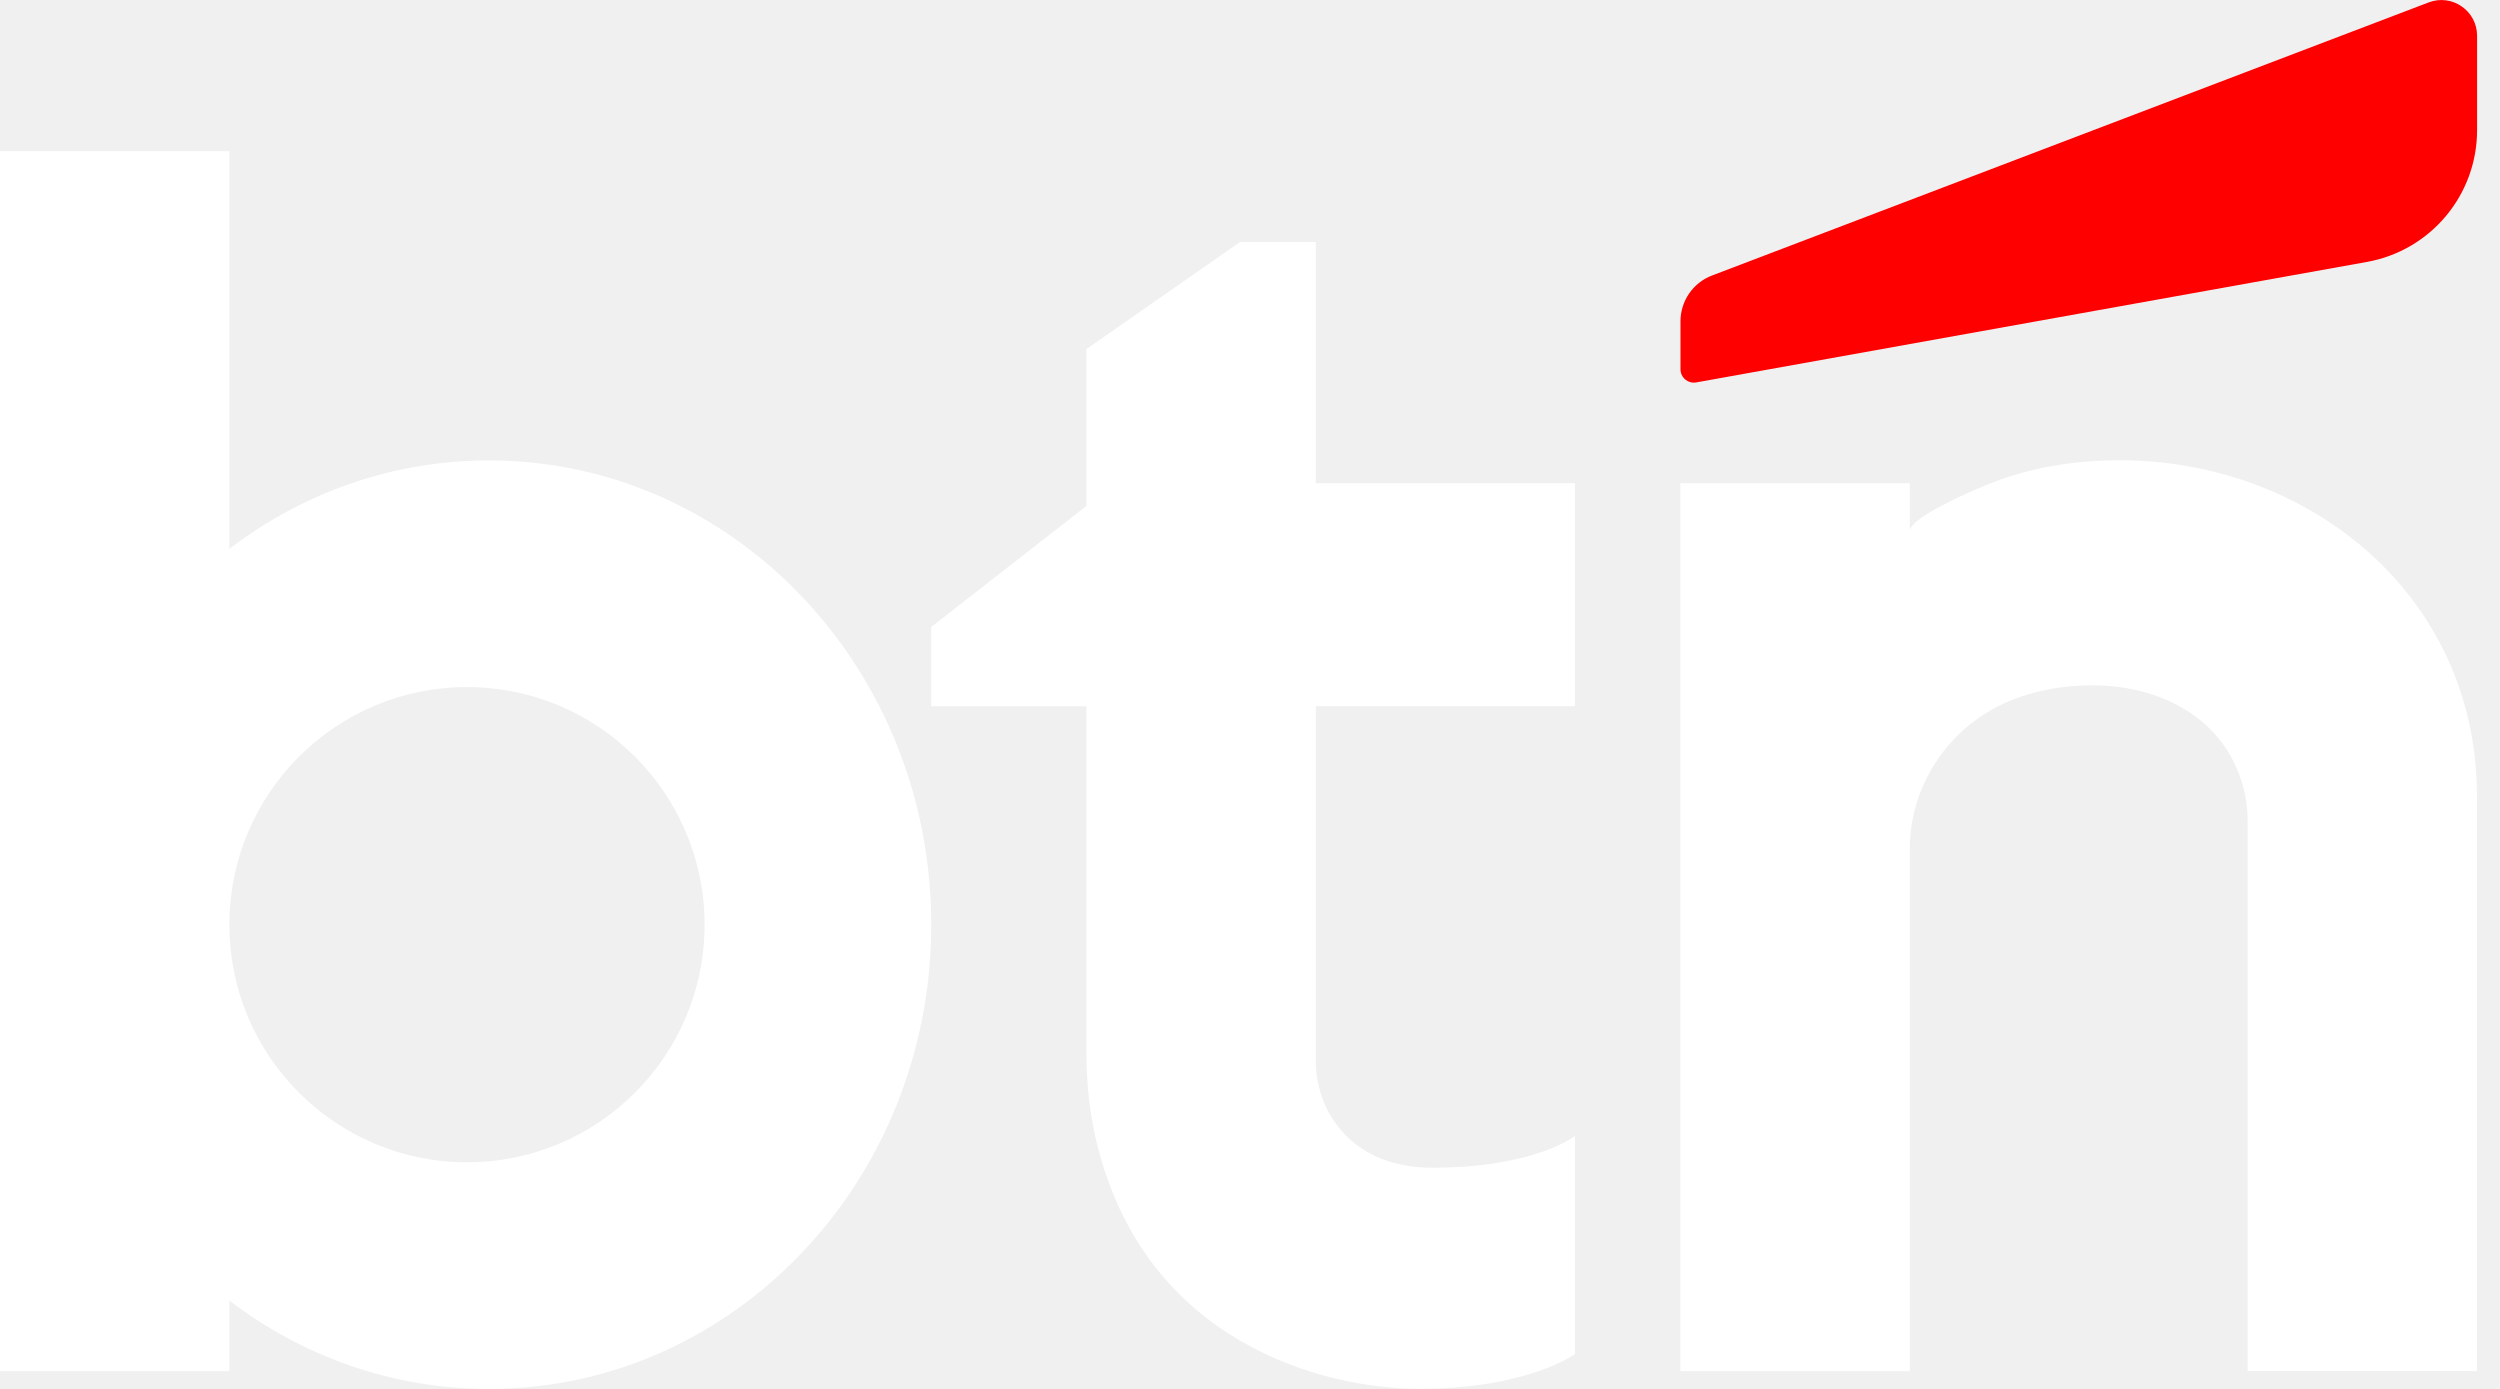
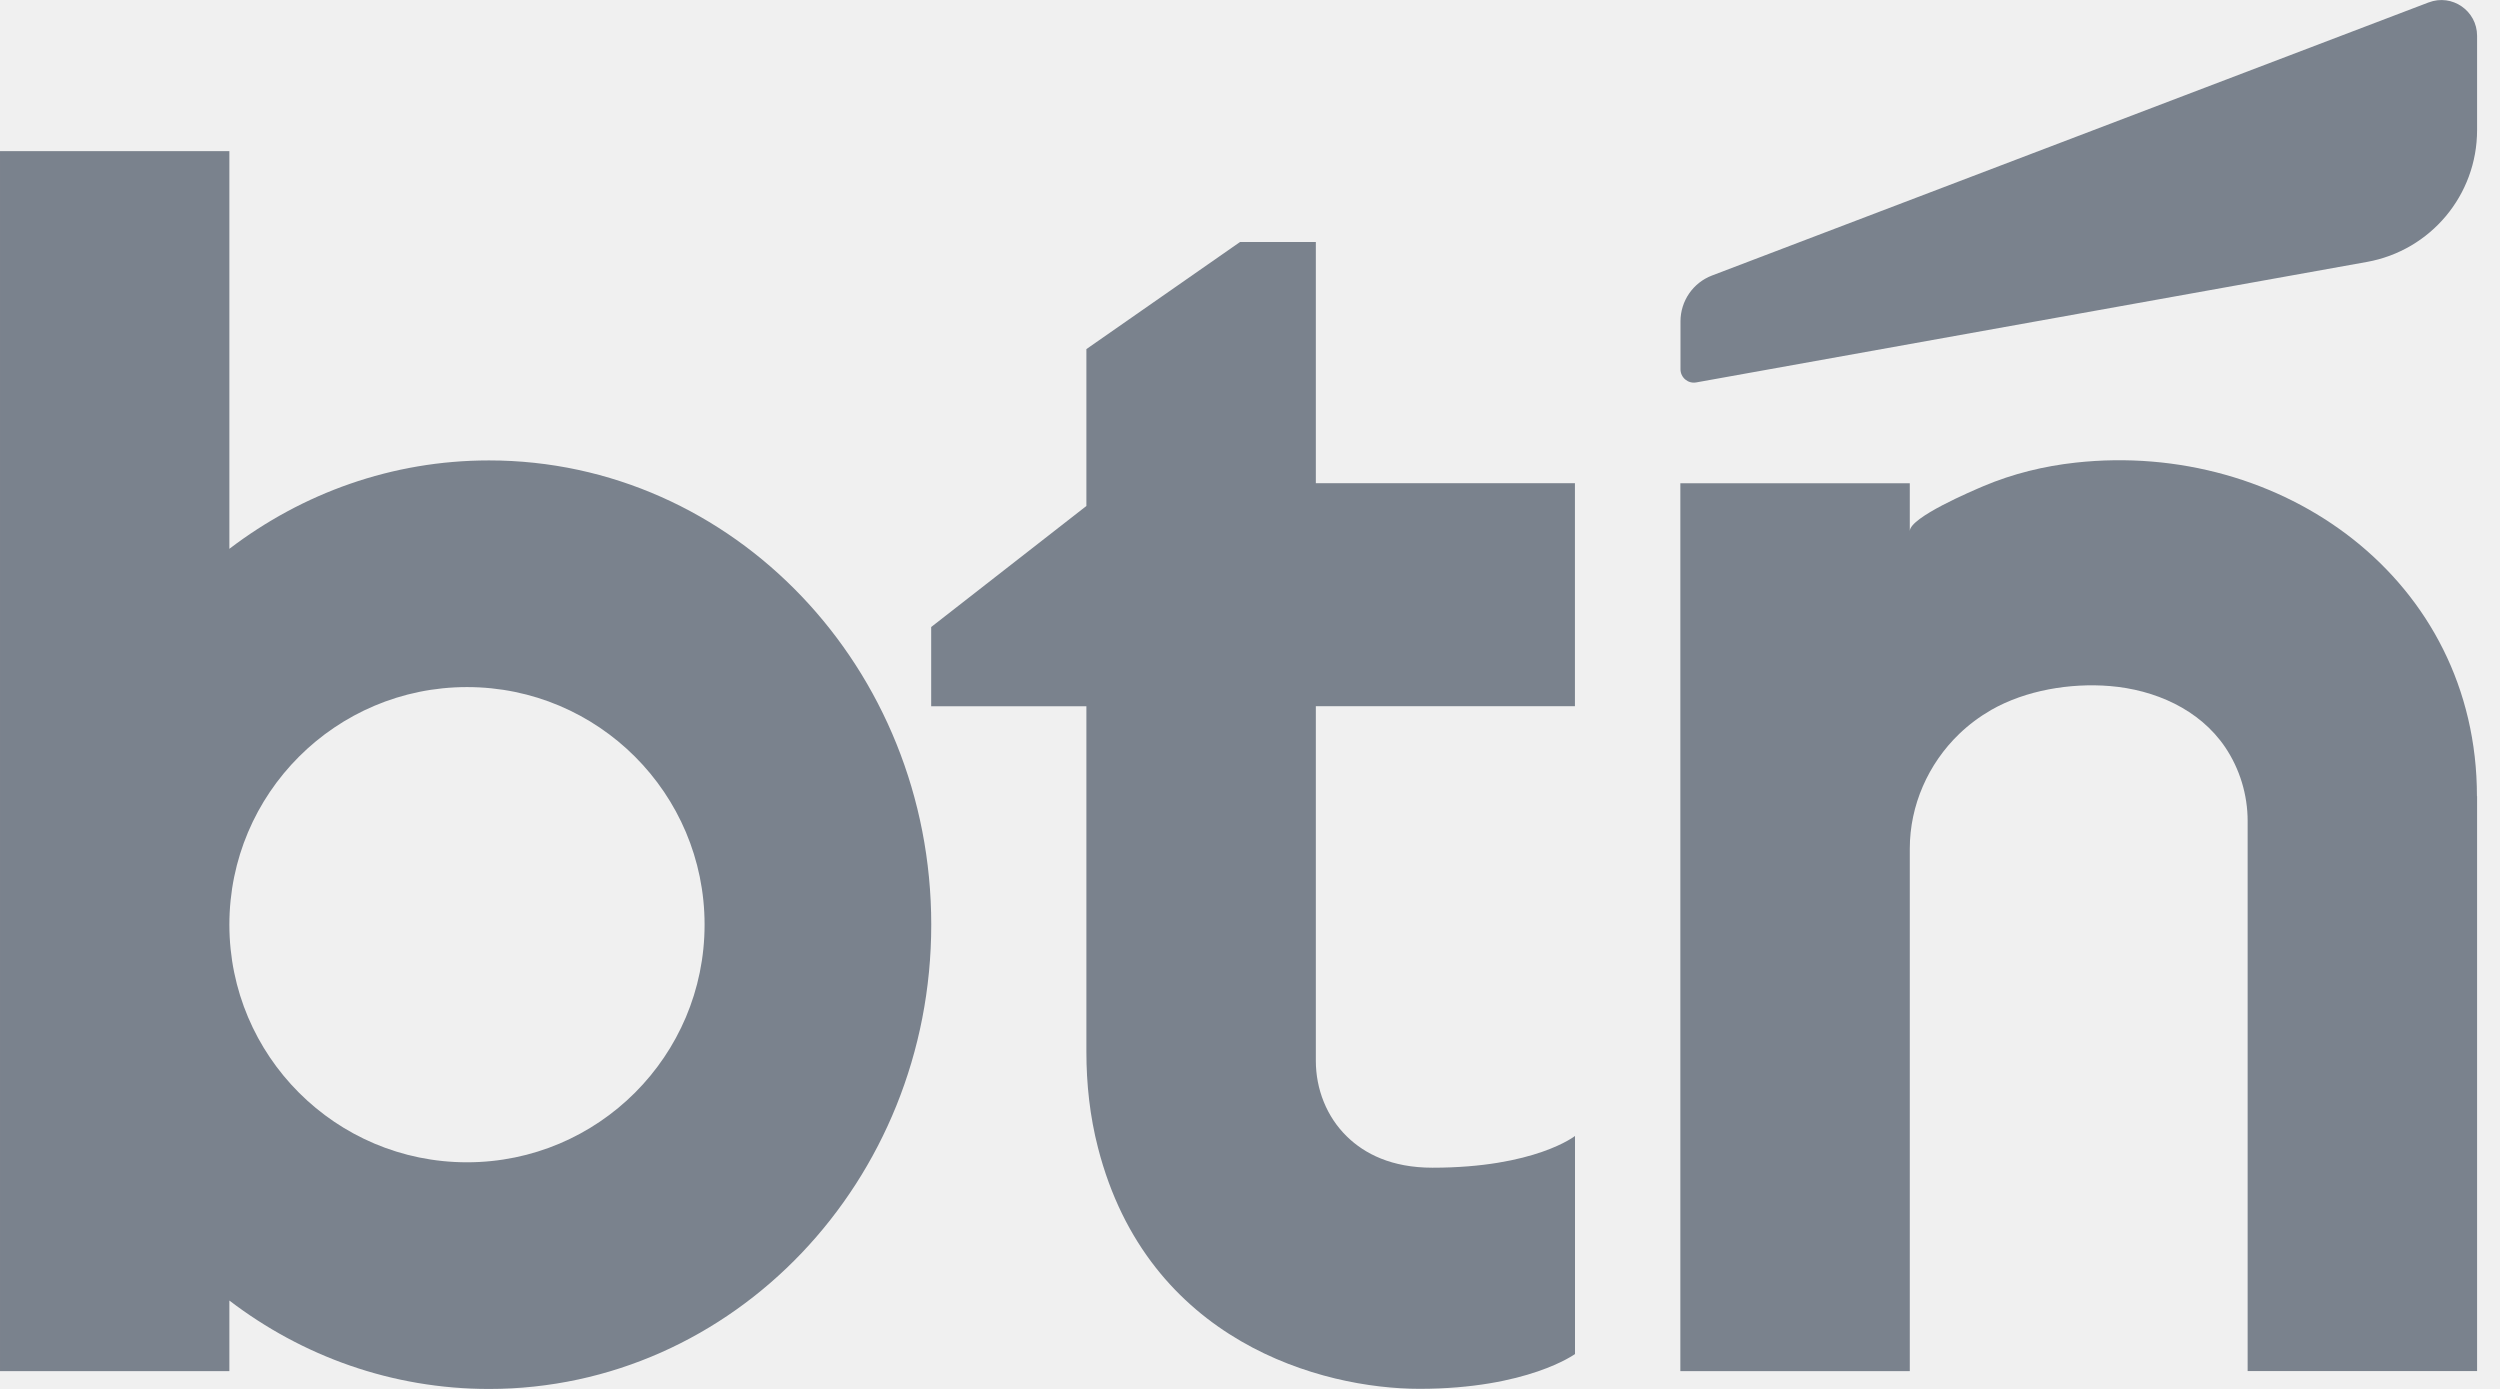
<svg xmlns="http://www.w3.org/2000/svg" width="36" height="20" viewBox="0 0 36 20" fill="none">
-   <g clip-path="url(#clip0_5013_2652)">
-     <path d="M7.041 6.63C5.644 6.63 4.353 7.102 3.303 7.903V2.176H7.62939e-05V19.744H3.303V18.728C4.352 19.529 5.644 20.001 7.041 20.001C10.558 20.001 13.41 17.008 13.41 13.315C13.41 9.622 10.558 6.63 7.041 6.63ZM6.725 16.737C4.835 16.737 3.303 15.205 3.303 13.315C3.303 11.426 4.835 9.894 6.725 9.894C8.614 9.894 10.146 11.426 10.146 13.315C10.146 15.205 8.614 16.737 6.725 16.737Z" fill="white" />
-     <path d="M35.67 11.465V19.743H32.366V11.822C32.366 11.445 32.253 11.072 32.042 10.759C31.67 10.21 31.026 9.932 30.381 9.879C29.813 9.833 29.172 9.938 28.672 10.224C28.506 10.32 28.351 10.435 28.212 10.569C27.766 10.998 27.501 11.598 27.501 12.219V19.744H24.197V6.959H27.501V7.648C27.501 7.449 28.403 7.068 28.565 6.999C28.986 6.821 29.433 6.712 29.886 6.662C32.849 6.336 35.668 8.337 35.668 11.466L35.67 11.465Z" fill="white" />
-     <path d="M22.679 10.17V6.958H18.948V3.485H17.856L15.644 5.027V7.286L13.409 9.029V10.17H15.644V15.148C15.644 15.613 15.695 16.078 15.811 16.527C16.527 19.322 19.034 19.999 20.44 19.999C21.996 19.999 22.68 19.498 22.68 19.498V16.358C22.68 16.358 22.103 16.815 20.627 16.815C20.037 16.815 19.65 16.613 19.399 16.369C19.104 16.084 18.948 15.684 18.948 15.274V10.169H22.679V10.17Z" fill="white" />
-     <path d="M34.972 0.035L24.654 3.967C24.38 4.071 24.199 4.334 24.199 4.628V5.317C24.199 5.437 24.308 5.528 24.425 5.507L34.083 3.772C35.002 3.607 35.67 2.808 35.67 1.874V0.515C35.67 0.155 35.309 -0.094 34.973 0.035H34.972Z" fill="#FF0000" />
+   <g clip-path="url(#clip0_5037_2724)">
+     <path d="M7.041 6.63C5.644 6.63 4.353 7.102 3.303 7.903V2.176H7.62939e-05V19.744H3.303V18.728C4.352 19.529 5.644 20.001 7.041 20.001C10.558 20.001 13.41 17.008 13.41 13.315C13.41 9.622 10.558 6.63 7.041 6.63ZM6.725 16.737C4.835 16.737 3.303 15.205 3.303 13.315C3.303 11.426 4.835 9.894 6.725 9.894C8.614 9.894 10.146 11.426 10.146 13.315C10.146 15.205 8.614 16.737 6.725 16.737Z" fill="#7A828D" />
+     <path d="M35.67 11.465V19.743H32.366V11.822C32.366 11.445 32.253 11.072 32.042 10.759C31.67 10.21 31.026 9.932 30.381 9.879C29.813 9.833 29.172 9.938 28.672 10.224C28.506 10.32 28.351 10.435 28.212 10.569C27.766 10.998 27.501 11.598 27.501 12.219V19.744H24.197V6.959H27.501V7.648C27.501 7.449 28.403 7.068 28.565 6.999C28.986 6.821 29.433 6.712 29.886 6.662C32.849 6.336 35.668 8.337 35.668 11.466L35.67 11.465Z" fill="#7A828D" />
+     <path d="M22.679 10.17V6.958H18.948V3.485H17.856L15.644 5.027V7.286L13.409 9.029V10.17H15.644V15.148C15.644 15.613 15.695 16.078 15.811 16.527C16.527 19.322 19.034 19.999 20.44 19.999C21.996 19.999 22.68 19.498 22.68 19.498V16.358C22.68 16.358 22.103 16.815 20.627 16.815C20.037 16.815 19.65 16.613 19.399 16.369C19.104 16.084 18.948 15.684 18.948 15.274V10.169H22.679V10.17Z" fill="#7A828D" />
+     <path d="M34.972 0.035L24.654 3.967C24.38 4.071 24.199 4.334 24.199 4.628V5.317C24.199 5.437 24.308 5.528 24.425 5.507L34.083 3.772C35.002 3.607 35.67 2.808 35.67 1.874V0.515C35.67 0.155 35.309 -0.094 34.973 0.035H34.972Z" fill="#7A828D" />
  </g>
  <defs>
-     <clipPath id="clip0_5013_2652">
+     <clipPath id="clip0_5037_2724">
      <rect width="35.67" height="20" fill="white" />
    </clipPath>
  </defs>
</svg>
